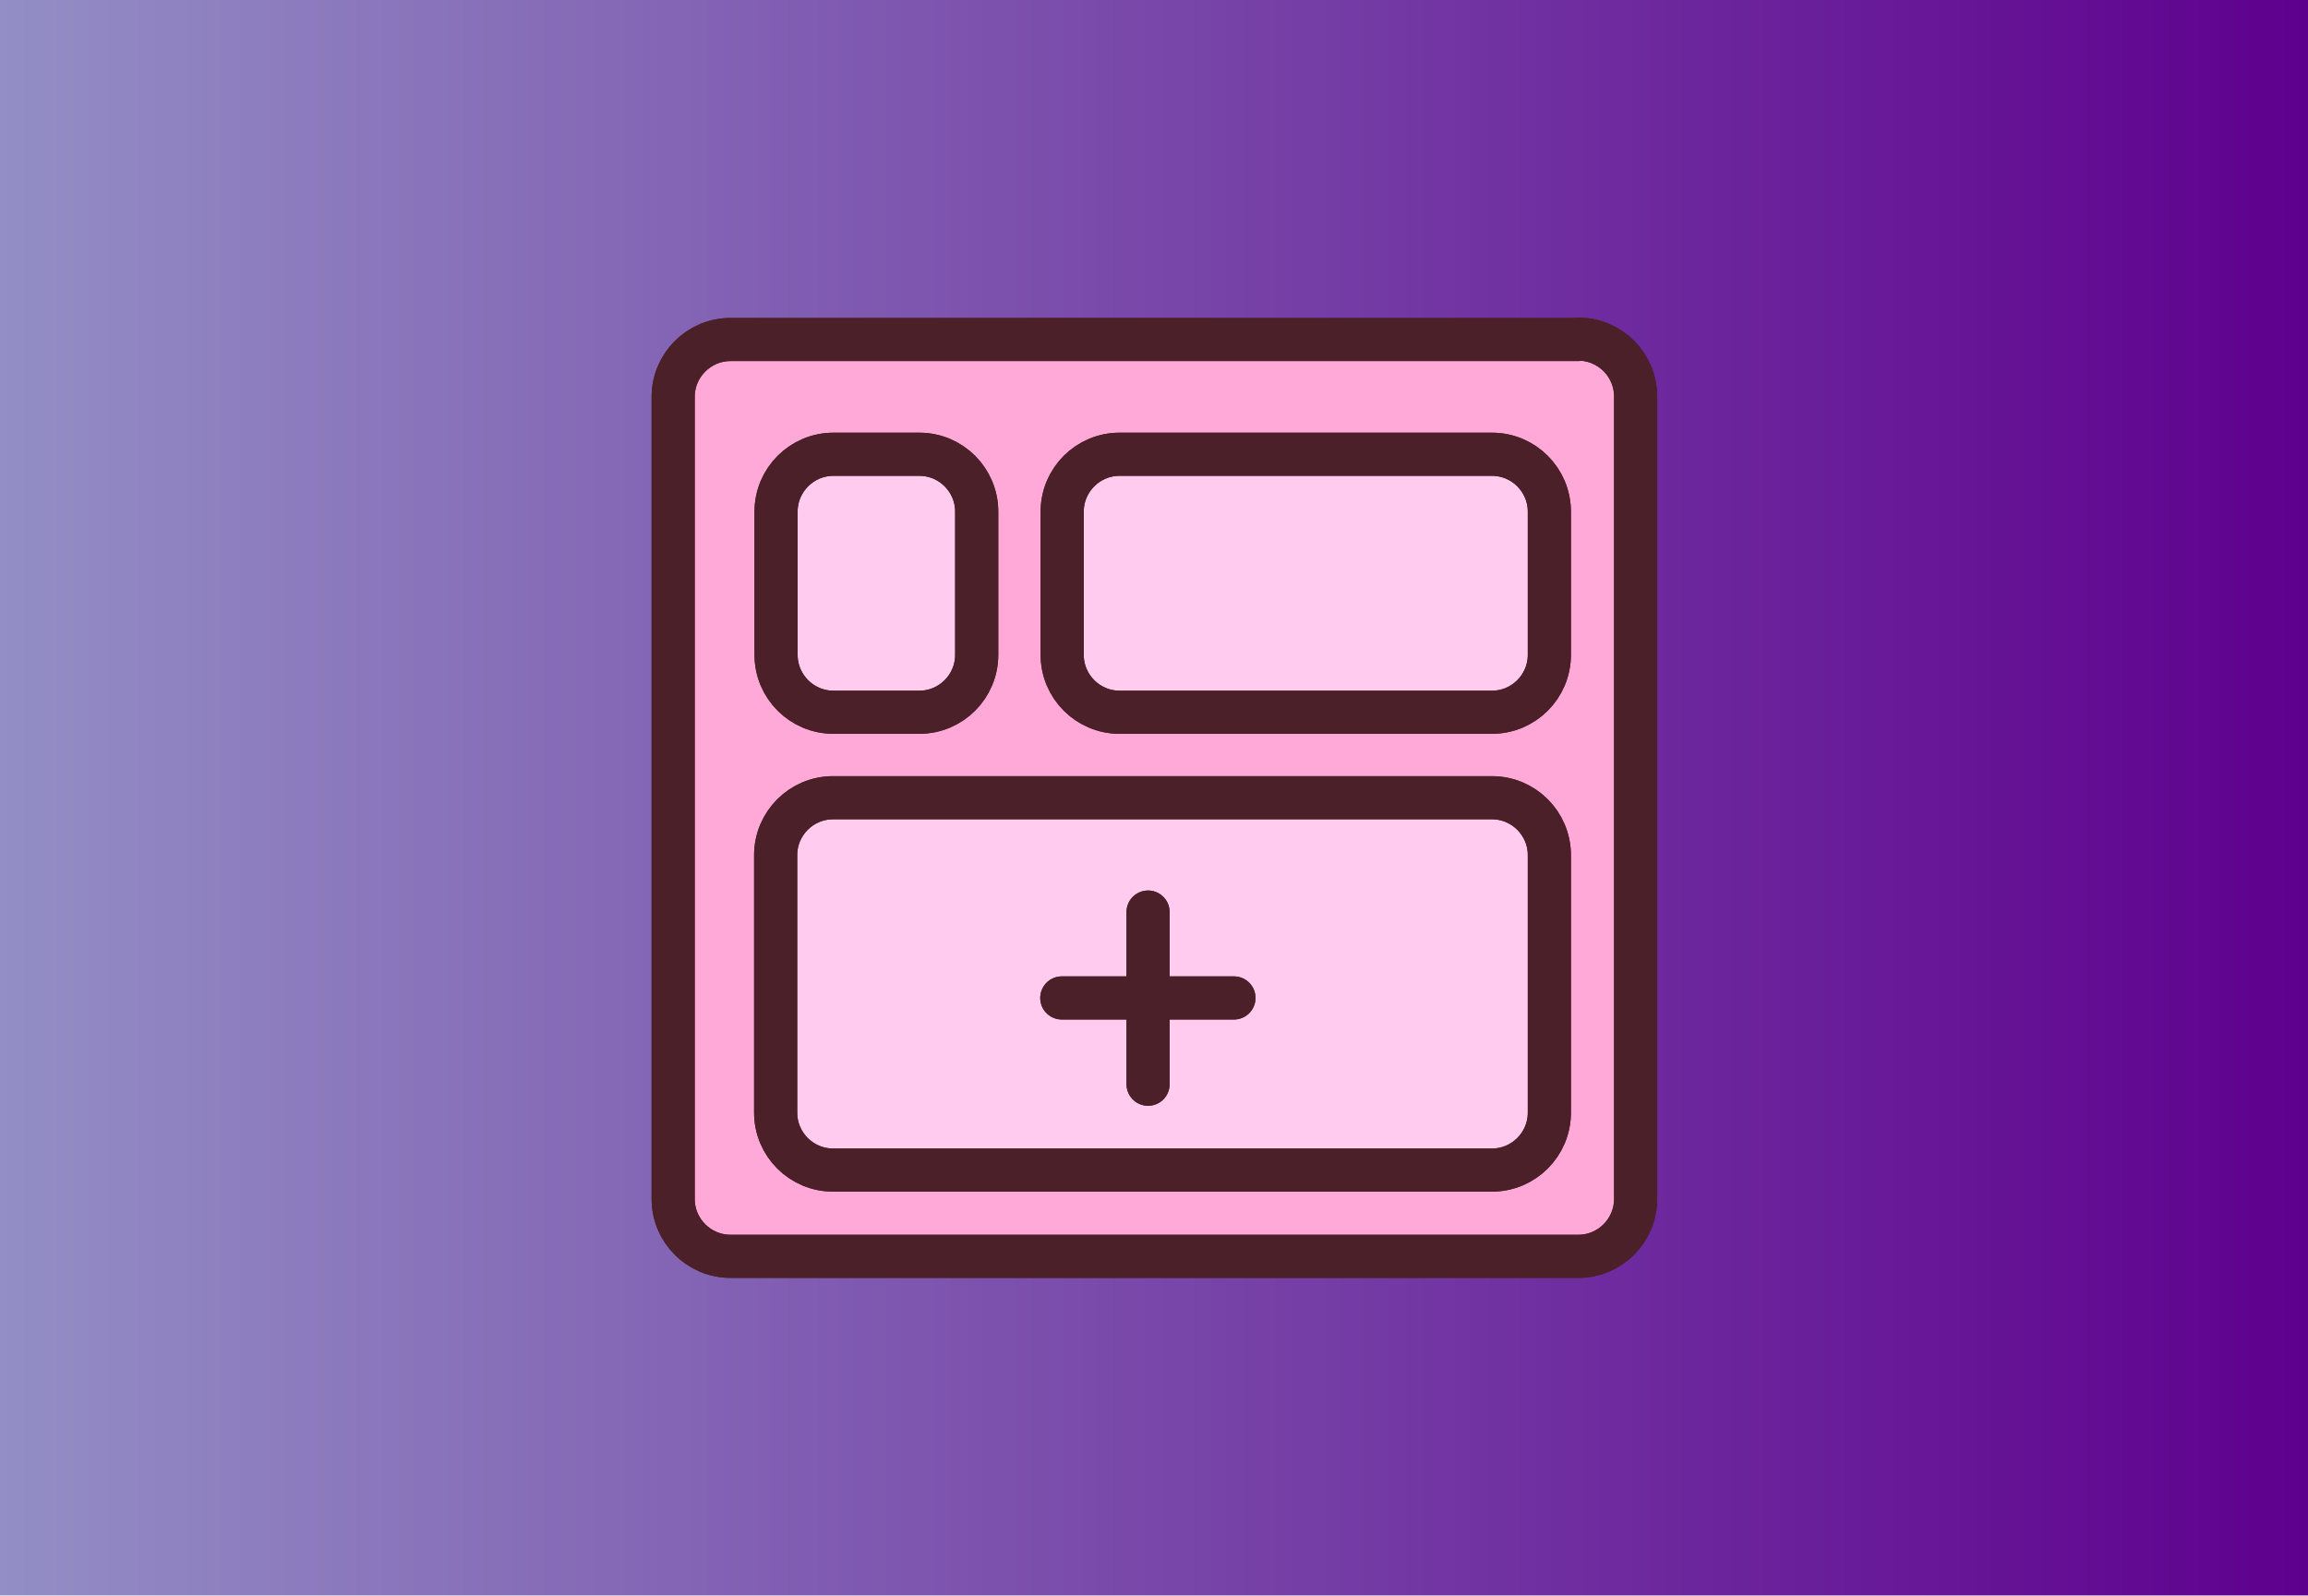
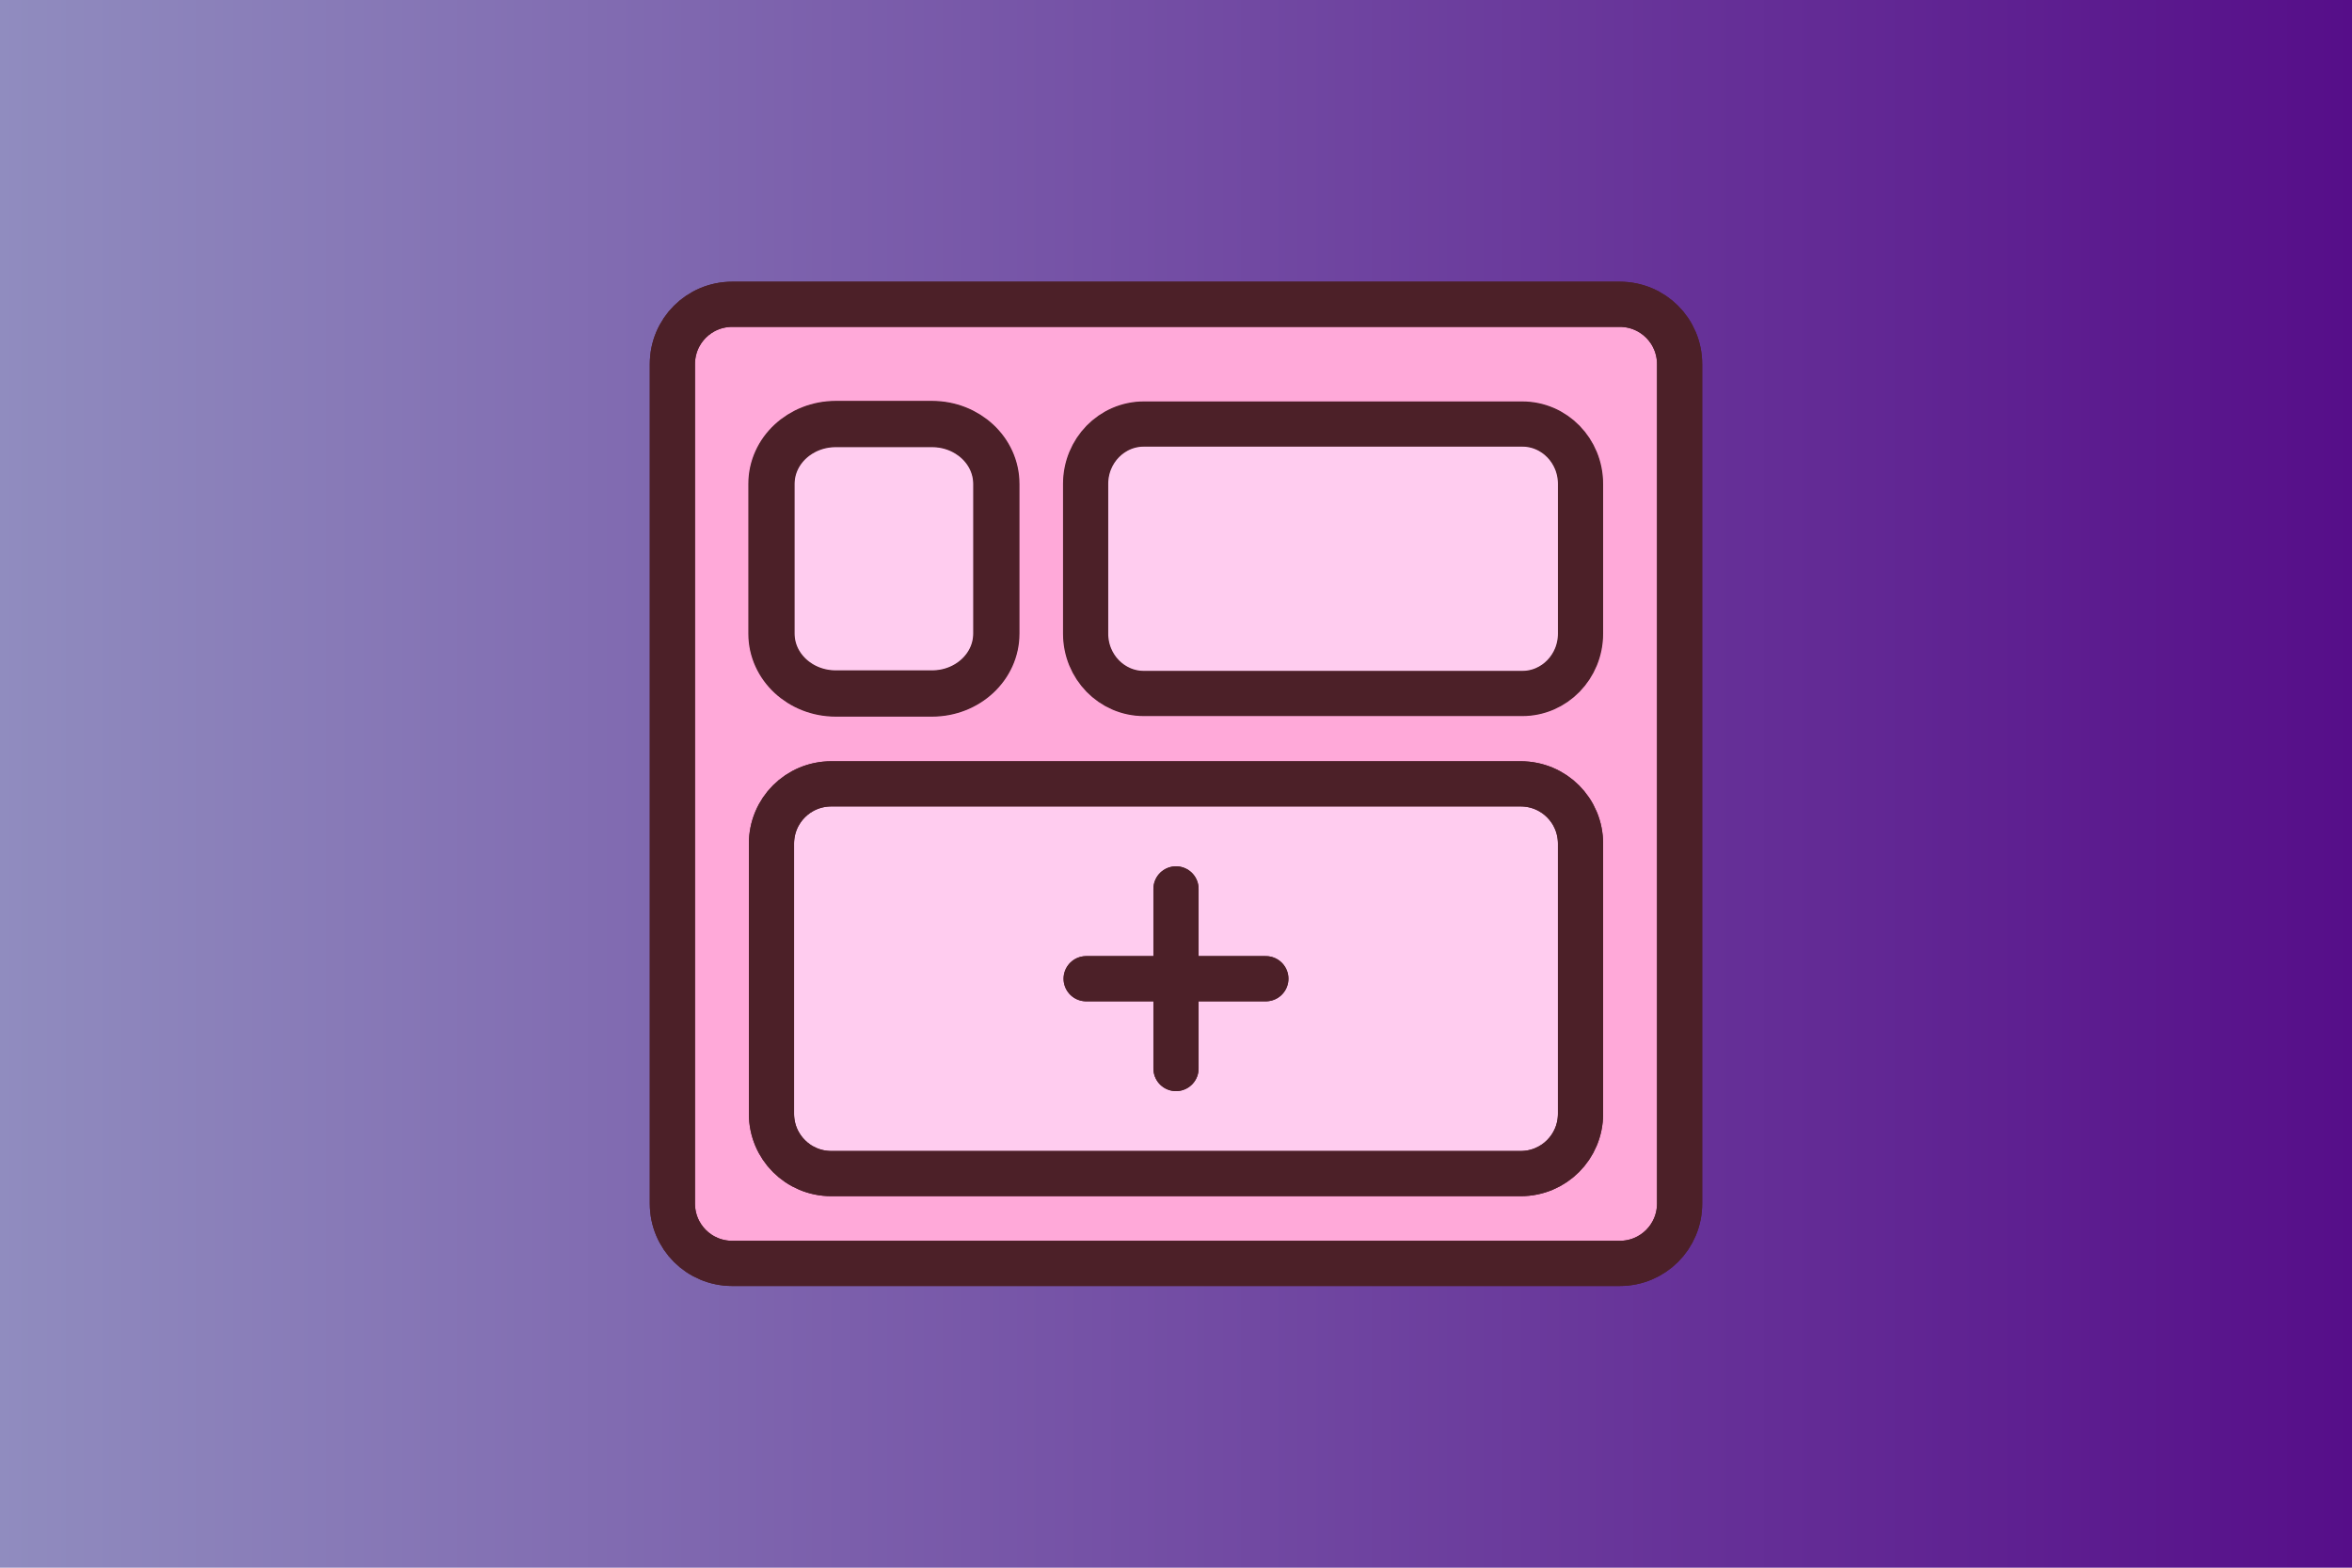
- <svg xmlns="http://www.w3.org/2000/svg" height="403.2" width="583.2">
-   <linearGradient id="a" gradientUnits="userSpaceOnUse" x2="583.2" y1="201.6" y2="201.6">
-     <stop offset="0" stop-color="#938ec5" />
-     <stop offset="1" stop-color="#5e008e" />
-   </linearGradient>
-   <path d="m0 0h583.2v403.2h-583.2z" fill="url(#a)" />
-   <text transform="translate(236.3 -31.2)">
+ <svg xmlns="http://www.w3.org/2000/svg" id="Layer_1" width="6in" height="4in" viewBox="0 0 432 288">
+   <defs>
+     <style>.st0{fill:url(#linear-gradient)}.st1{stroke-width:8.5px}.st1,.st2,.st3,.st4,.st5{stroke:#4c2028;stroke-linecap:round;stroke-linejoin:round}.st1,.st2,.st3,.st6{fill:#ffccef}.st2,.st4,.st5{stroke-width:8.3px}.st3{stroke-width:8.1px}.st4{fill:#ffa9d9}.st7{stroke:#000;stroke-miterlimit:10;stroke-width:5px}.st5,.st7{fill:none}.st8{font-family:FontAwesome,FontAwesome;font-size:12px}</style>
+     <linearGradient id="linear-gradient" y1="144" x2="432" y2="144" gradientUnits="userSpaceOnUse">
+       <stop offset="0" stop-color="#908cbf" />
+       <stop offset="1" stop-color="#560e89" />
+     </linearGradient>
+   </defs>
+   <path class="st0" d="M0 0H432V288H0z" />
+   <text class="st8" transform="translate(237 -33.5)">
    <tspan x="0" y="0" />
  </text>
-   <path d="m398.8 85.8h-214.2c-8 0-14.5 6.5-14.5 14.5v202.7c0 8 6.5 14.5 14.5 14.5h214.2c8 0 14.5-6.5 14.5-14.5v-202.8c0-8-6.5-14.5-14.5-14.5z" fill="#ffccef" />
-   <path d="m377 201.6h-166.5c-8 0-14.5 6.5-14.5 14.5v65.1c0 8 6.5 14.5 14.5 14.5h166.5c8 0 14.5-6.5 14.5-14.5v-65.1c0-8-6.5-14.5-14.5-14.5zm0-86.8h-94.1c-8 0-14.5 6.5-14.5 14.5v36.2c0 8 6.5 14.5 14.5 14.5h94.1c8 0 14.5-6.5 14.5-14.5v-36.2c0-8-6.5-14.5-14.5-14.5zm-144.7 0h-21.7c-8 0-14.5 6.5-14.5 14.5v36.2c0 8 6.5 14.5 14.5 14.5h21.7c8 0 14.5-6.5 14.5-14.5v-36.2c0-8-6.5-14.5-14.5-14.5zm79.5 137.4h-43.5m21.8-21.7v43.5" fill="#ffccef" />
-   <g stroke="#4c2028" stroke-linecap="round" stroke-linejoin="round" stroke-width="10.9">
-     <path d="m398.8 85.8h-214.2c-8 0-14.5 6.5-14.5 14.5v202.7c0 8 6.5 14.5 14.5 14.5h214.2c8 0 14.5-6.5 14.5-14.5v-202.8c0-8-6.5-14.5-14.5-14.5z" fill="#ffa9d9" />
-     <path d="m377 201.6h-166.5c-8 0-14.5 6.5-14.5 14.5v65.1c0 8 6.5 14.5 14.5 14.5h166.5c8 0 14.5-6.5 14.5-14.5v-65.1c0-8-6.5-14.5-14.5-14.5zm0-86.8h-94.1c-8 0-14.5 6.5-14.5 14.5v36.2c0 8 6.5 14.5 14.5 14.5h94.1c8 0 14.5-6.5 14.5-14.5v-36.2c0-8-6.5-14.5-14.5-14.5zm-144.7 0h-21.7c-8 0-14.5 6.5-14.5 14.5v36.2c0 8 6.5 14.5 14.5 14.5h21.7c8 0 14.5-6.5 14.5-14.5v-36.2c0-8-6.5-14.5-14.5-14.5z" fill="#ffccef" />
-     <path d="m311.8 252.2h-43.5m21.8-21.7v43.5" fill="none" />
-     <path d="m398.8 85.8h-214.2c-8 0-14.5 6.5-14.5 14.5v202.7c0 8 6.5 14.5 14.5 14.5h214.2c8 0 14.5-6.5 14.5-14.5v-202.8c0-8-6.5-14.5-14.5-14.5z" fill="none" />
-     <path d="m377 201.6h-166.5c-8 0-14.5 6.5-14.5 14.5v65.1c0 8 6.5 14.5 14.5 14.5h166.5c8 0 14.5-6.5 14.5-14.5v-65.1c0-8-6.5-14.5-14.5-14.5zm0-86.8h-94.1c-8 0-14.5 6.5-14.5 14.5v36.2c0 8 6.5 14.5 14.5 14.5h94.1c8 0 14.5-6.5 14.5-14.5v-36.2c0-8-6.5-14.5-14.5-14.5zm-144.7 0h-21.7c-8 0-14.5 6.5-14.5 14.5v36.2c0 8 6.5 14.5 14.5 14.5h21.7c8 0 14.5-6.5 14.5-14.5v-36.2c0-8-6.5-14.5-14.5-14.5zm79.5 137.4h-43.5m21.8-21.7v43.5" fill="none" />
+   <path class="st6" d="M297.5 55.9h-163c-6.1 0-11 4.9-11 11v154.2c0 6.1 4.9 11 11 11h163c6.1 0 11-4.9 11-11V66.9c0-6.1-4.9-11-11-11z" />
+   <path class="st6" d="M279.3 144H152.7c-6.1 0-11 4.9-11 11v49.6c0 6.1 4.9 11 11 11h126.6c6.1 0 11-4.9 11-11V155c0-6.1-4.9-11-11-11zm.3-66.1h-69.5c-5.9 0-10.7 4.9-10.7 11v27.5c0 6.1 4.8 11 10.7 11h69.5c5.9 0 10.7-4.9 10.7-11V88.9c0-6.1-4.8-11-10.7-11zm-108.4 0h-17.7c-6.5 0-11.8 4.9-11.8 11v27.5c0 6.1 5.3 11 11.8 11h17.7c6.5 0 11.8-4.9 11.8-11V88.9c0-6.1-5.3-11-11.8-11zm61.3 101.9h-33m16.5-16.5v33" />
+   <g>
+     <path class="st4" d="M297.5 55.9h-163c-6.1 0-11 4.9-11 11v154.2c0 6.1 4.9 11 11 11h163c6.1 0 11-4.9 11-11V66.9c0-6.1-4.9-11-11-11z" />
+     <path class="st2" d="M279.3 144H152.7c-6.1 0-11 4.9-11 11v49.6c0 6.1 4.9 11 11 11h126.6c6.1 0 11-4.9 11-11V155c0-6.1-4.9-11-11-11z" />
+     <path class="st3" d="M279.6 77.9h-69.5c-5.9 0-10.7 4.9-10.7 11v27.5c0 6.1 4.8 11 10.7 11h69.5c5.9 0 10.7-4.9 10.7-11V88.9c0-6.1-4.8-11-10.7-11z" />
+     <path class="st1" d="M171.2 77.9h-17.7c-6.5 0-11.8 4.9-11.8 11v27.5c0 6.1 5.3 11 11.8 11h17.7c6.5 0 11.8-4.9 11.8-11V88.9c0-6.1-5.3-11-11.8-11z" />
+     <path class="st5" d="M232.5 179.8h-33m16.5-16.5v33" />
+   </g>
+   <g>
+     <path class="st5" d="M297.5 55.9h-163c-6.1 0-11 4.9-11 11v154.2c0 6.1 4.9 11 11 11h163c6.1 0 11-4.9 11-11V66.9c0-6.1-4.9-11-11-11z" />
+     <path class="st5" d="M279.3 144H152.7c-6.1 0-11 4.9-11 11v49.6c0 6.1 4.9 11 11 11h126.6c6.1 0 11-4.9 11-11V155c0-6.1-4.9-11-11-11zm.3-66.1h-69.5c-5.9 0-10.7 4.9-10.7 11v27.5c0 6.1 4.8 11 10.7 11h69.5c5.9 0 10.7-4.9 10.7-11V88.9c0-6.1-4.8-11-10.7-11zm-108.4 0h-17.7c-6.5 0-11.8 4.9-11.8 11v27.5c0 6.1 5.3 11 11.8 11h17.7c6.5 0 11.8-4.9 11.8-11V88.9c0-6.1-5.3-11-11.8-11zm61.3 101.9h-33m16.5-16.5v33" />
  </g>
</svg>
